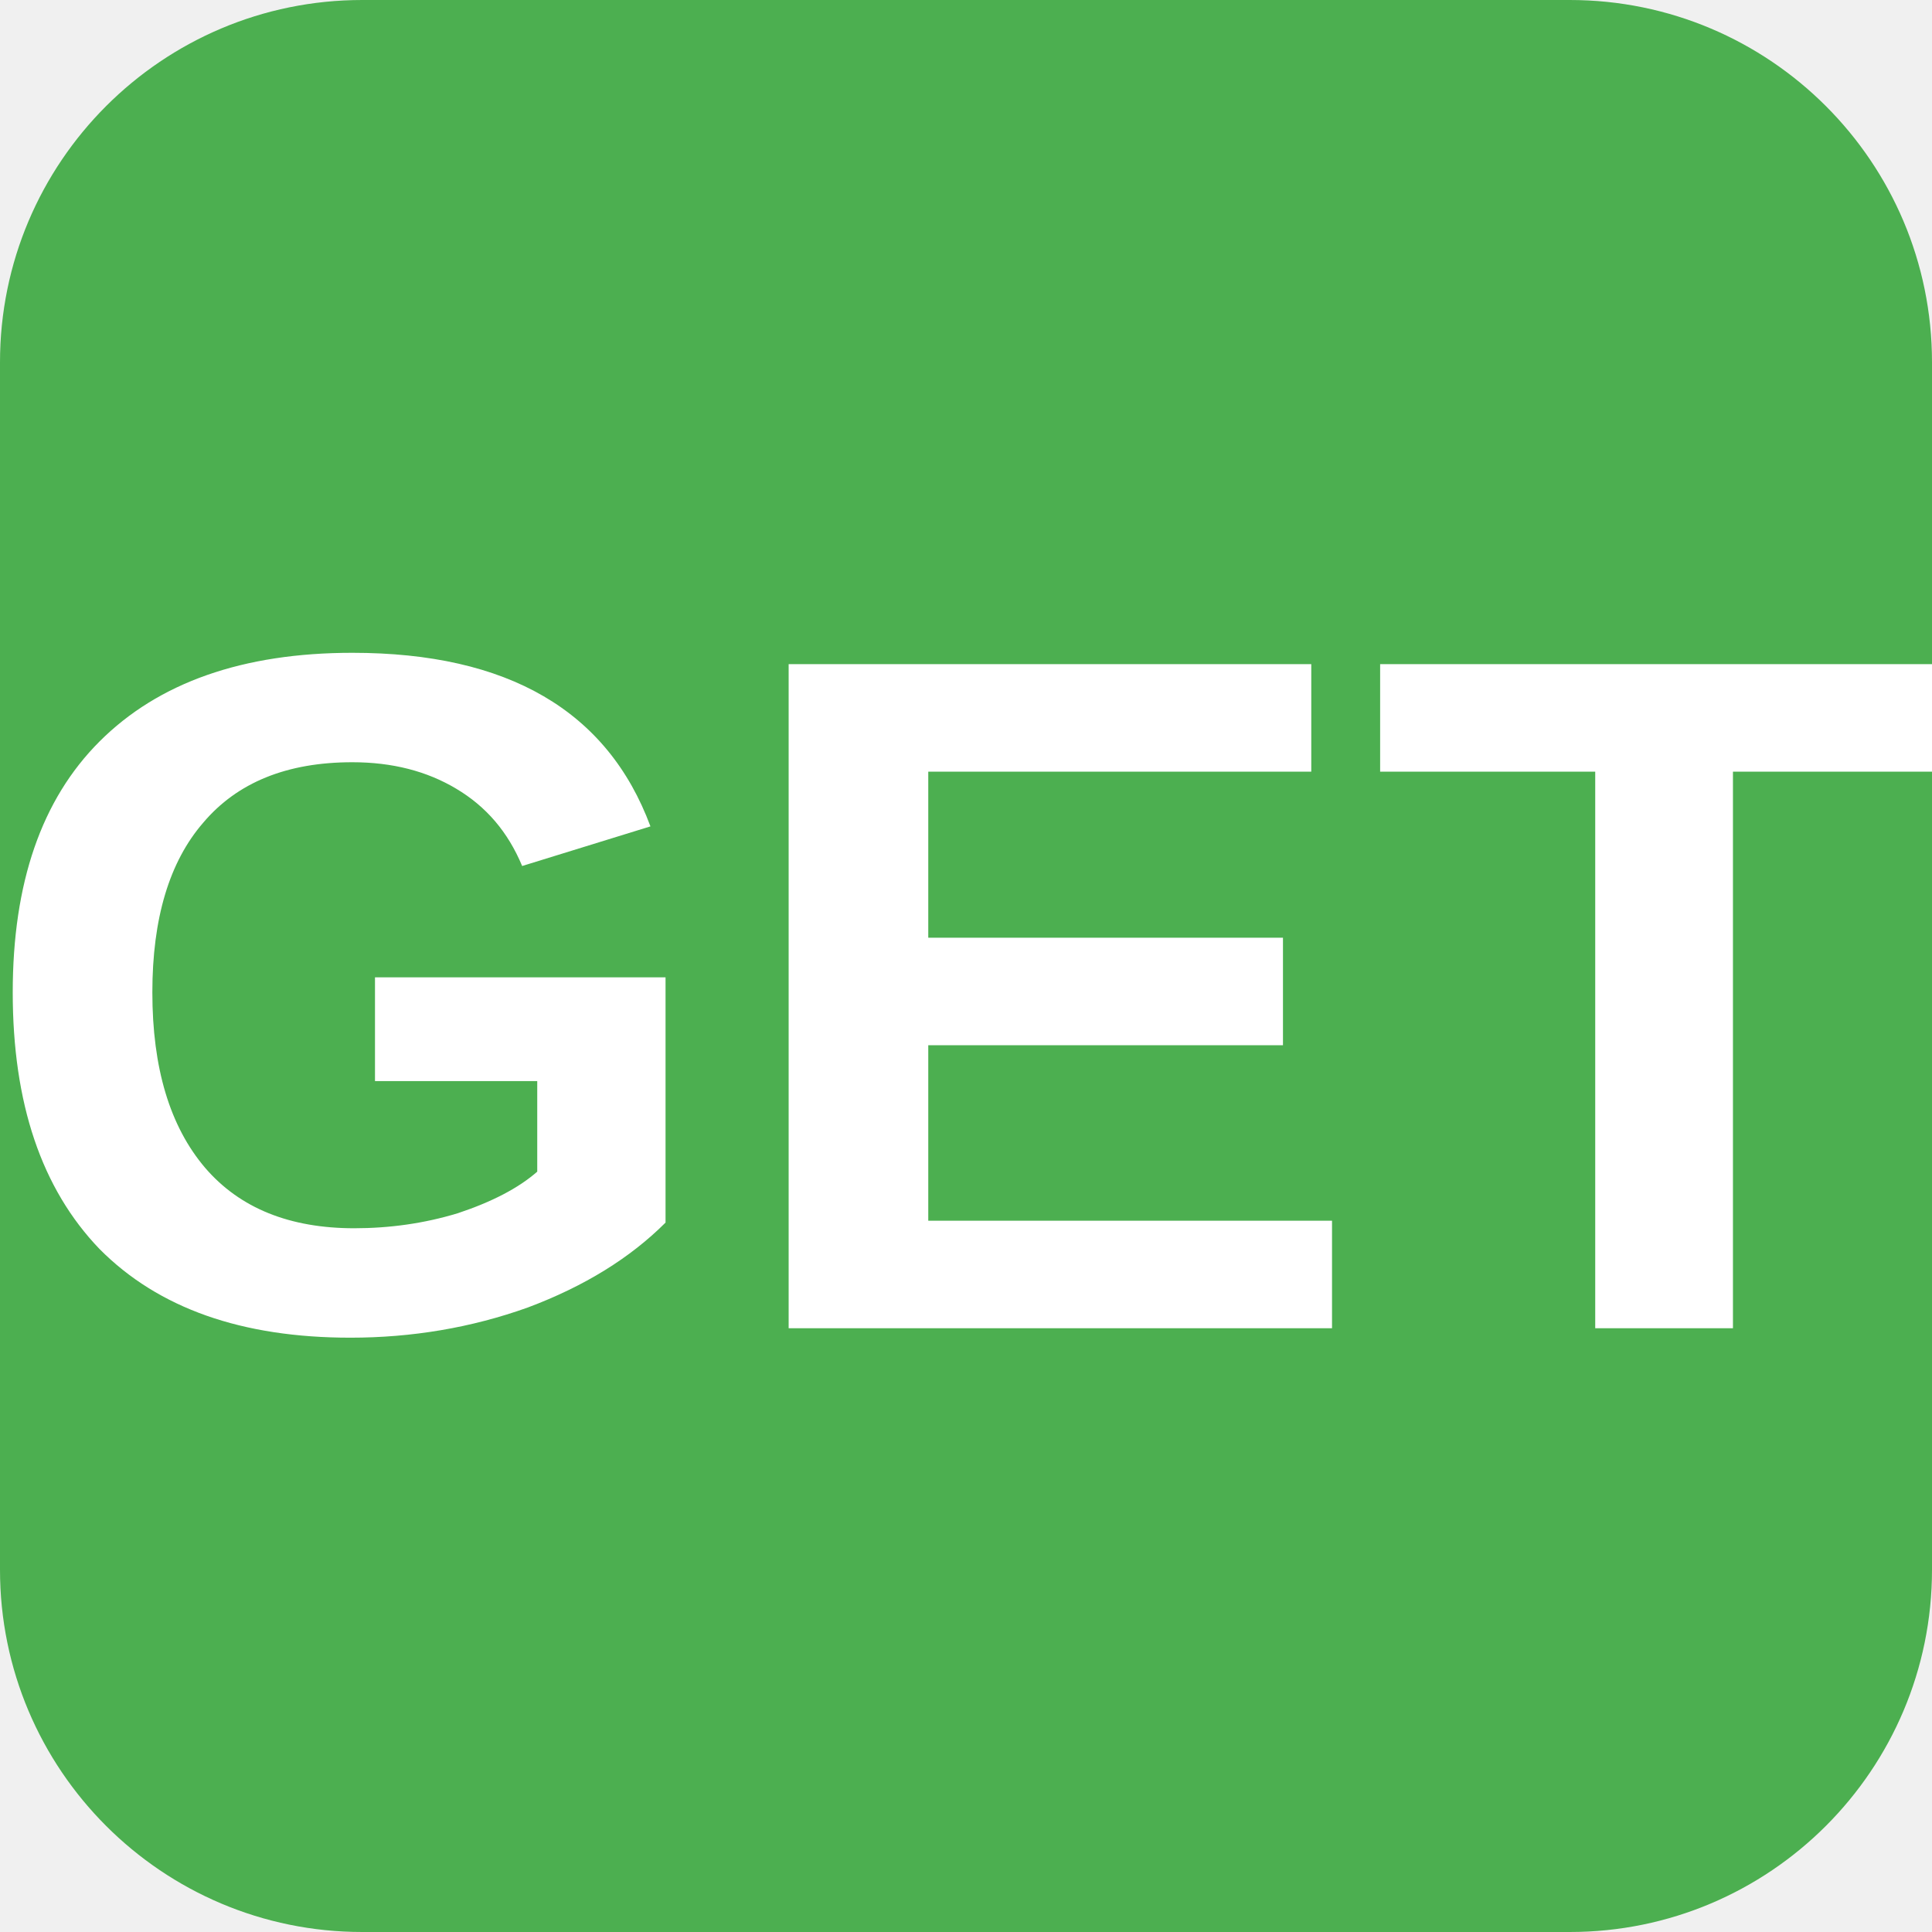
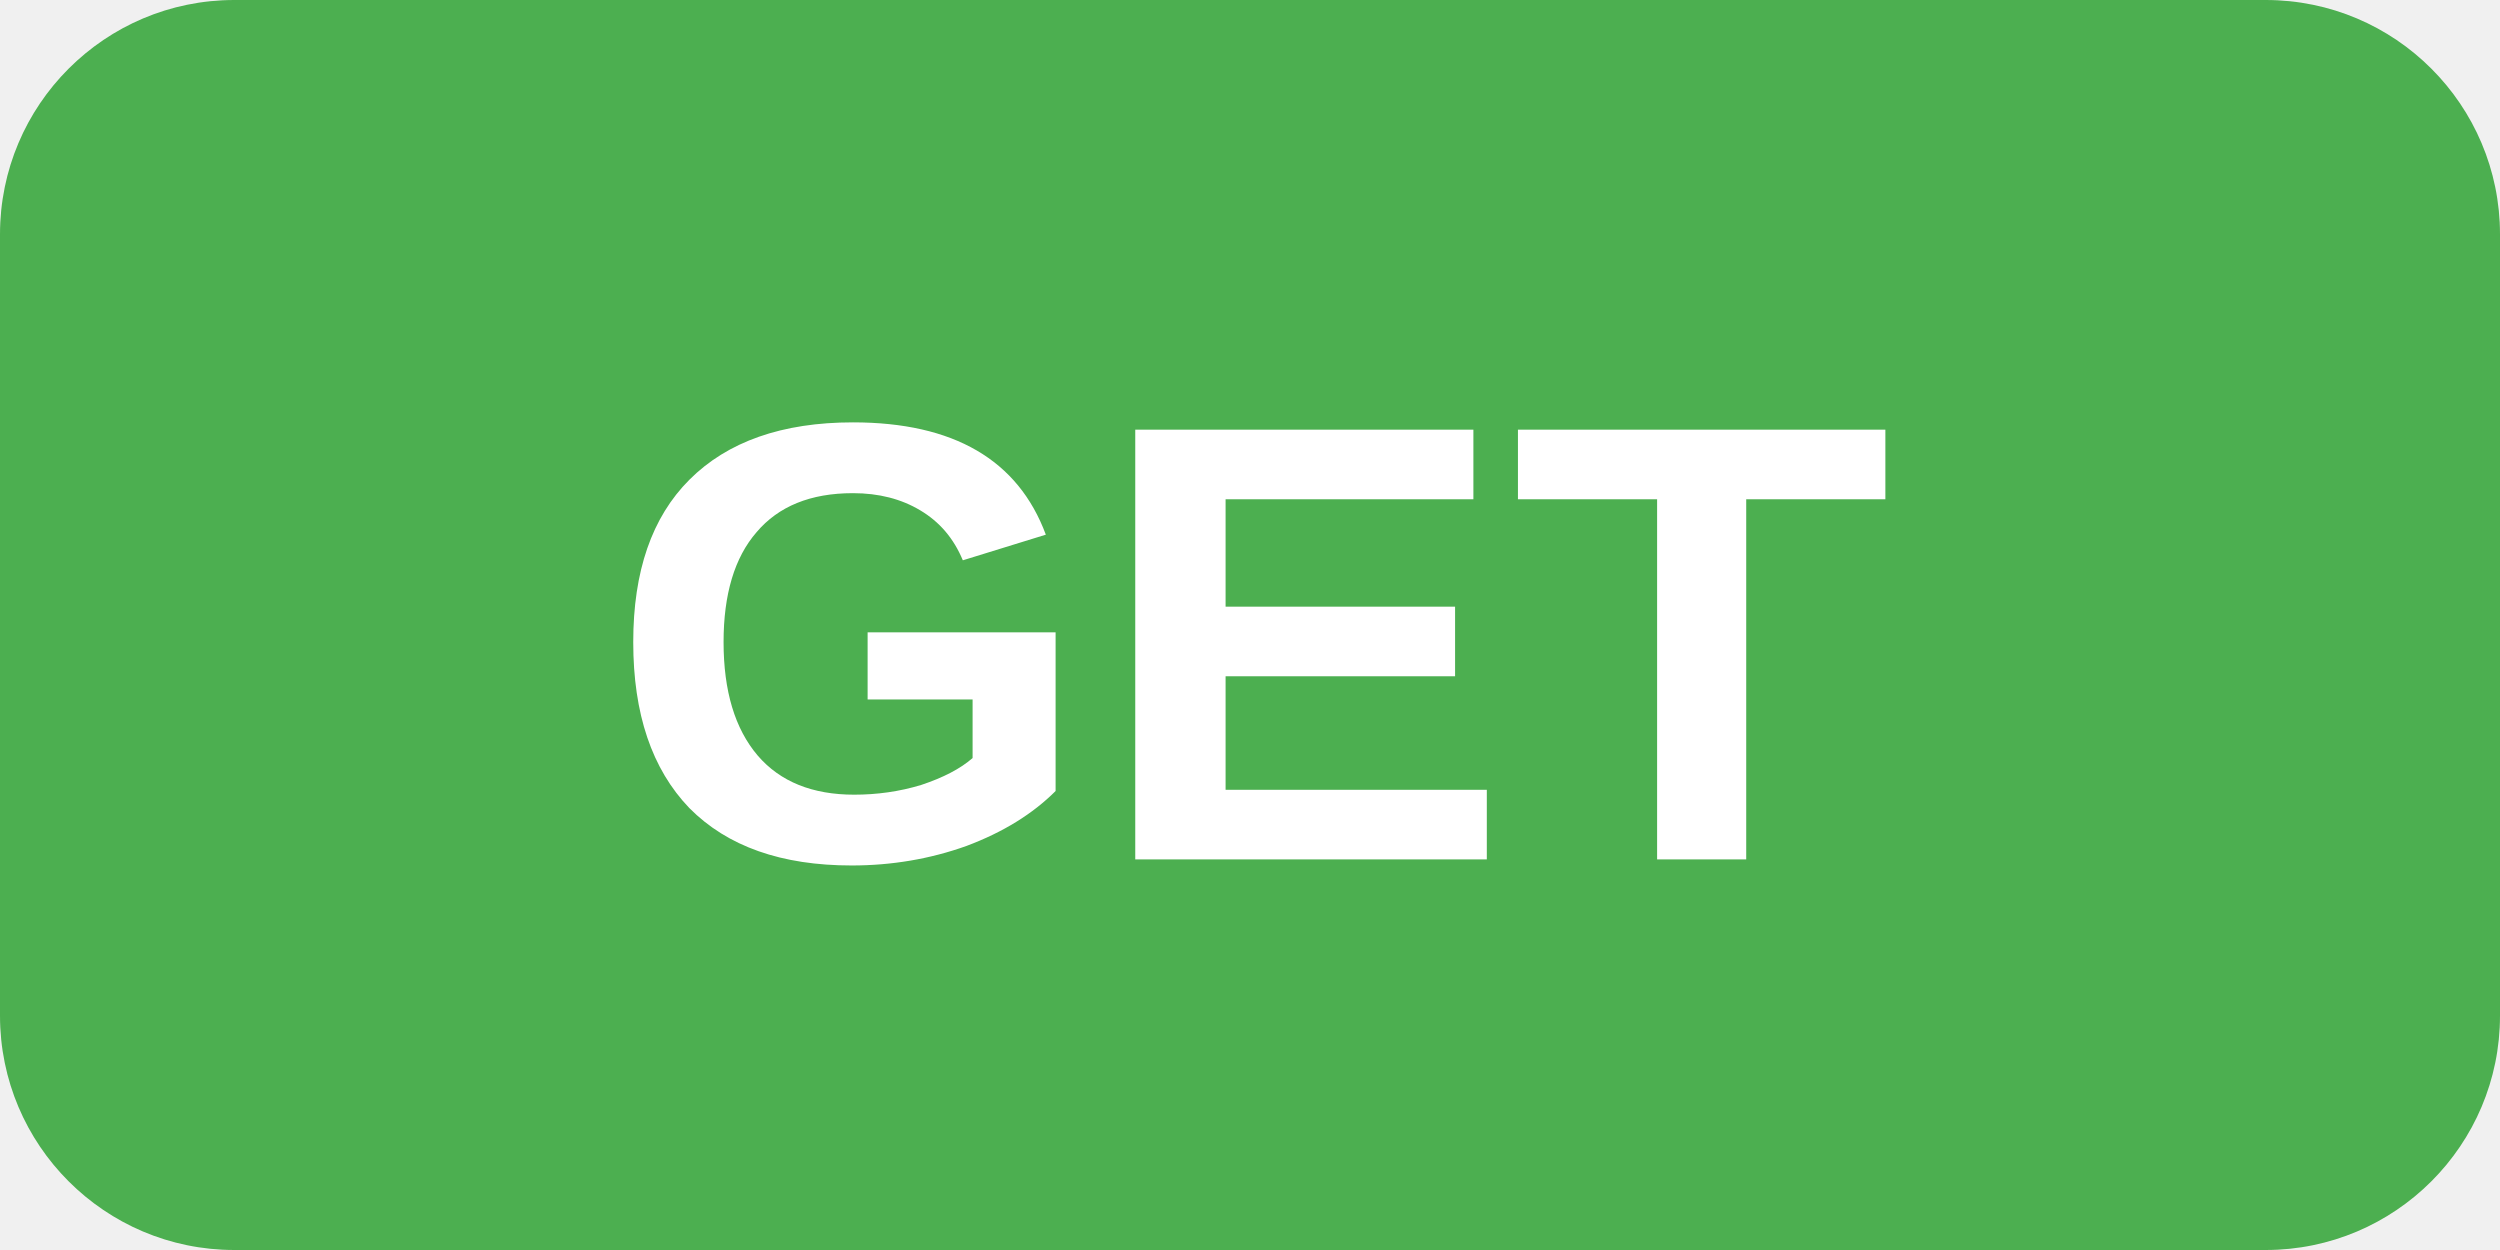
- <svg xmlns="http://www.w3.org/2000/svg" width="16" height="16" viewBox="0 0 16 16">
-   <rect width="16" height="16" rx="3" fill="#4CAF50" />
-   <text x="8" y="11" text-anchor="middle" fill="white" font-family="Arial, sans-serif" font-size="8" font-weight="bold">GET</text>
+ <svg xmlns="http://www.w3.org/2000/svg" width="32" height="16" viewBox="0 0 32 16">
+   <rect width="32" height="16" rx="3" fill="#4CAF50" />
+   <text x="16" y="11" text-anchor="middle" fill="white" font-family="Arial, sans-serif" font-size="8" font-weight="bold">GET</text>
</svg>
